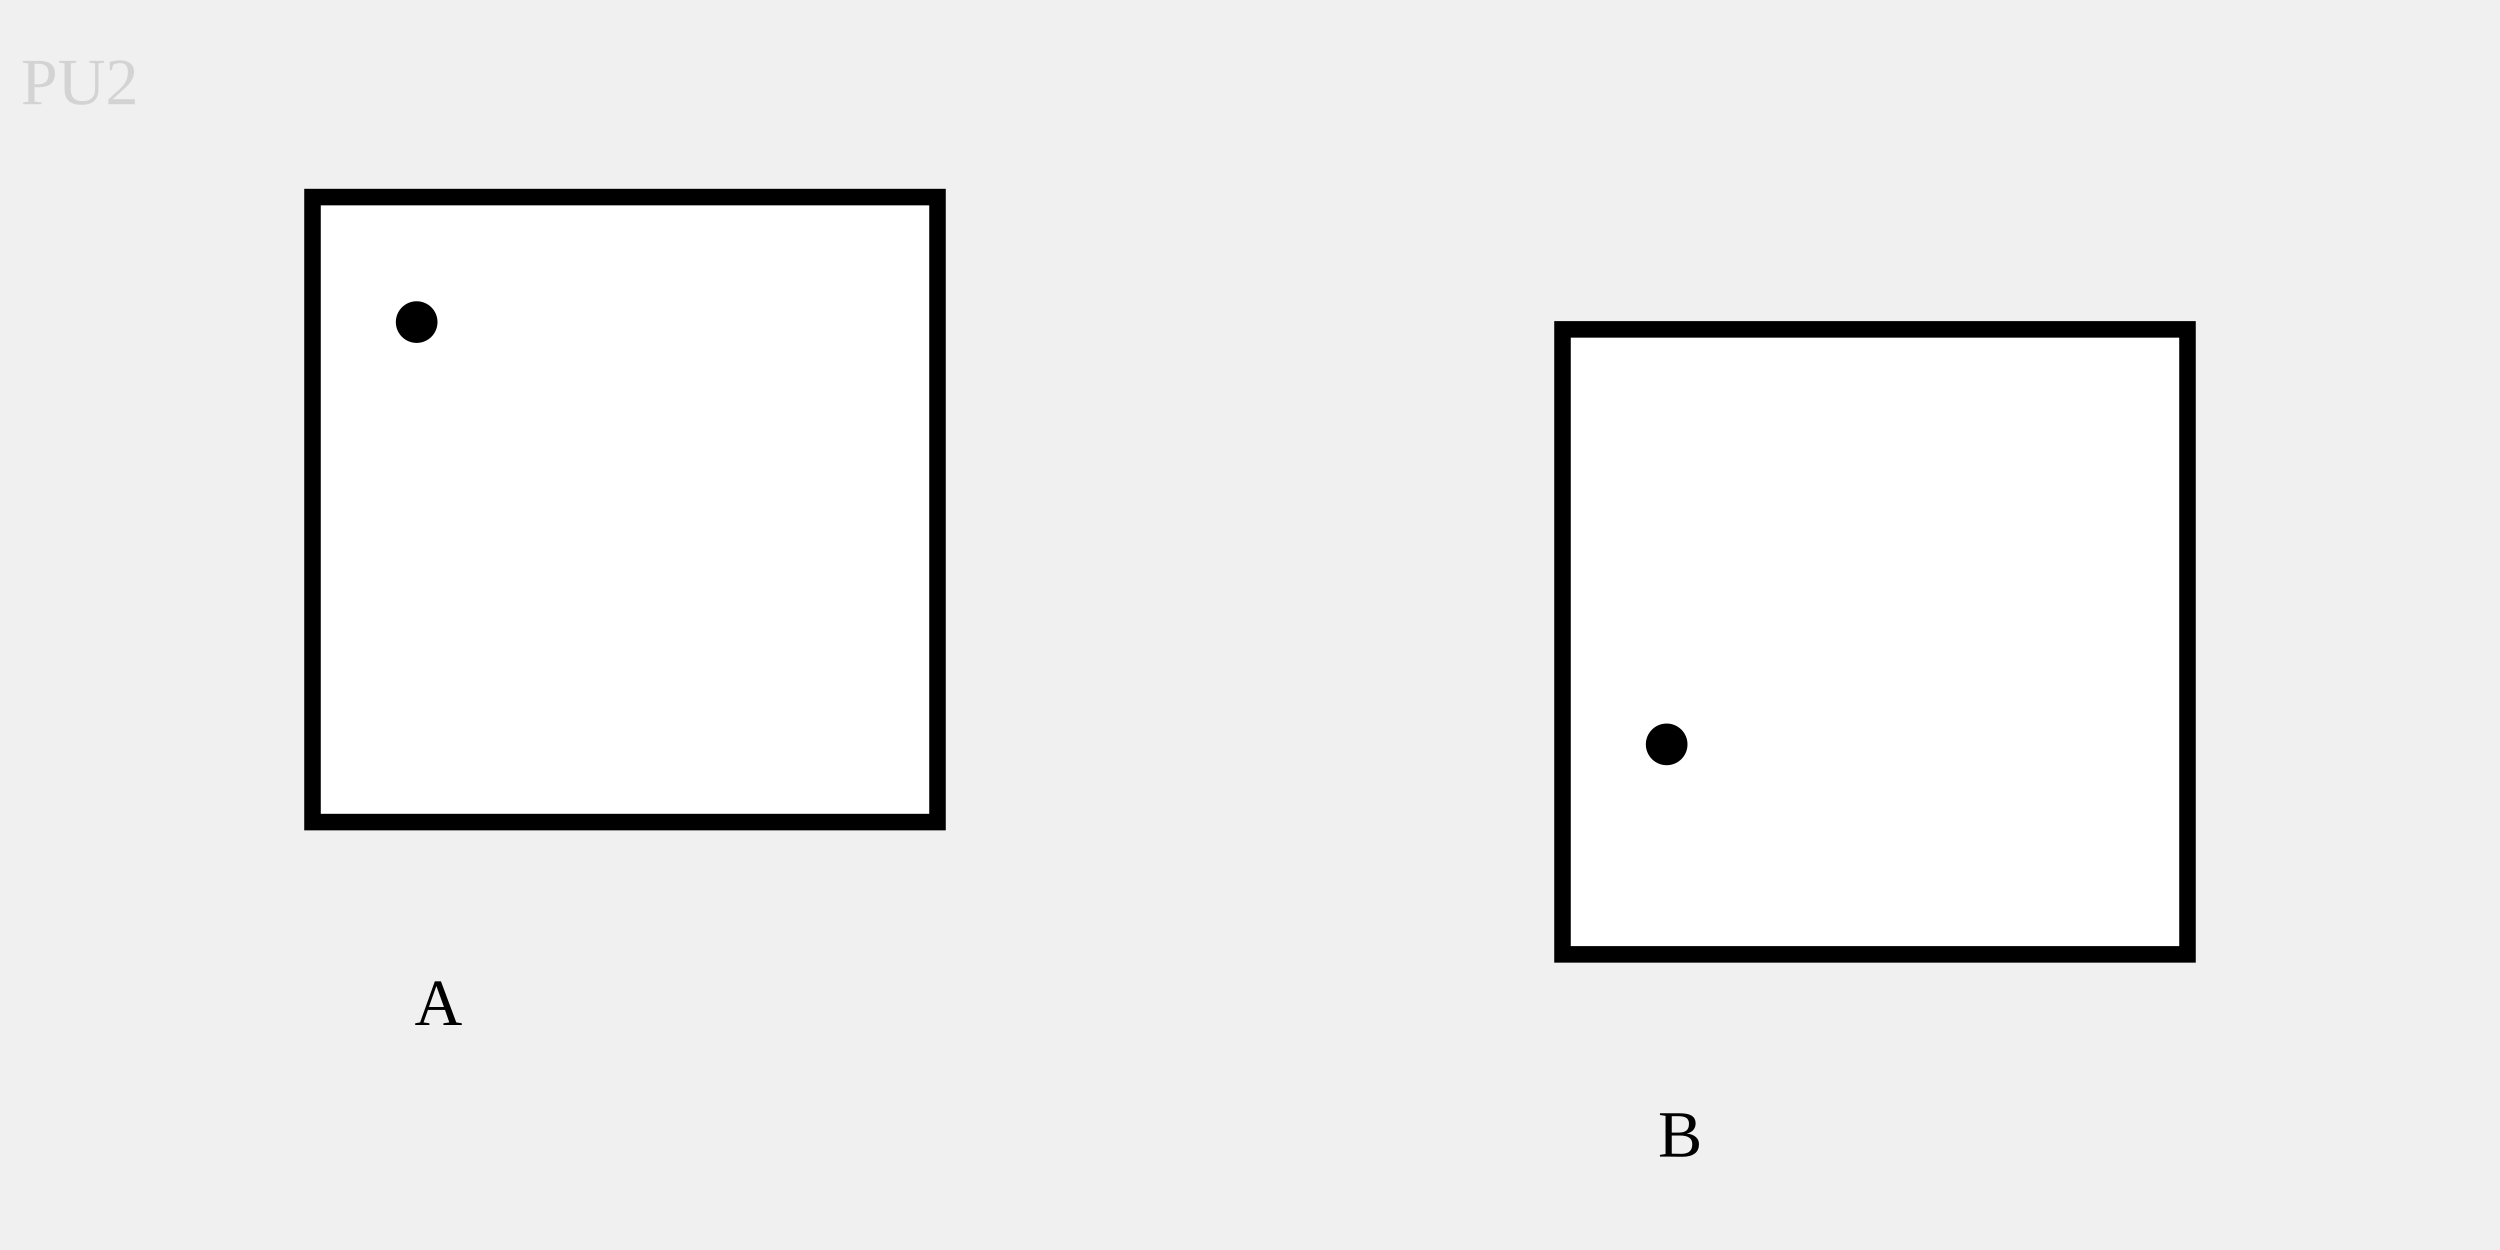
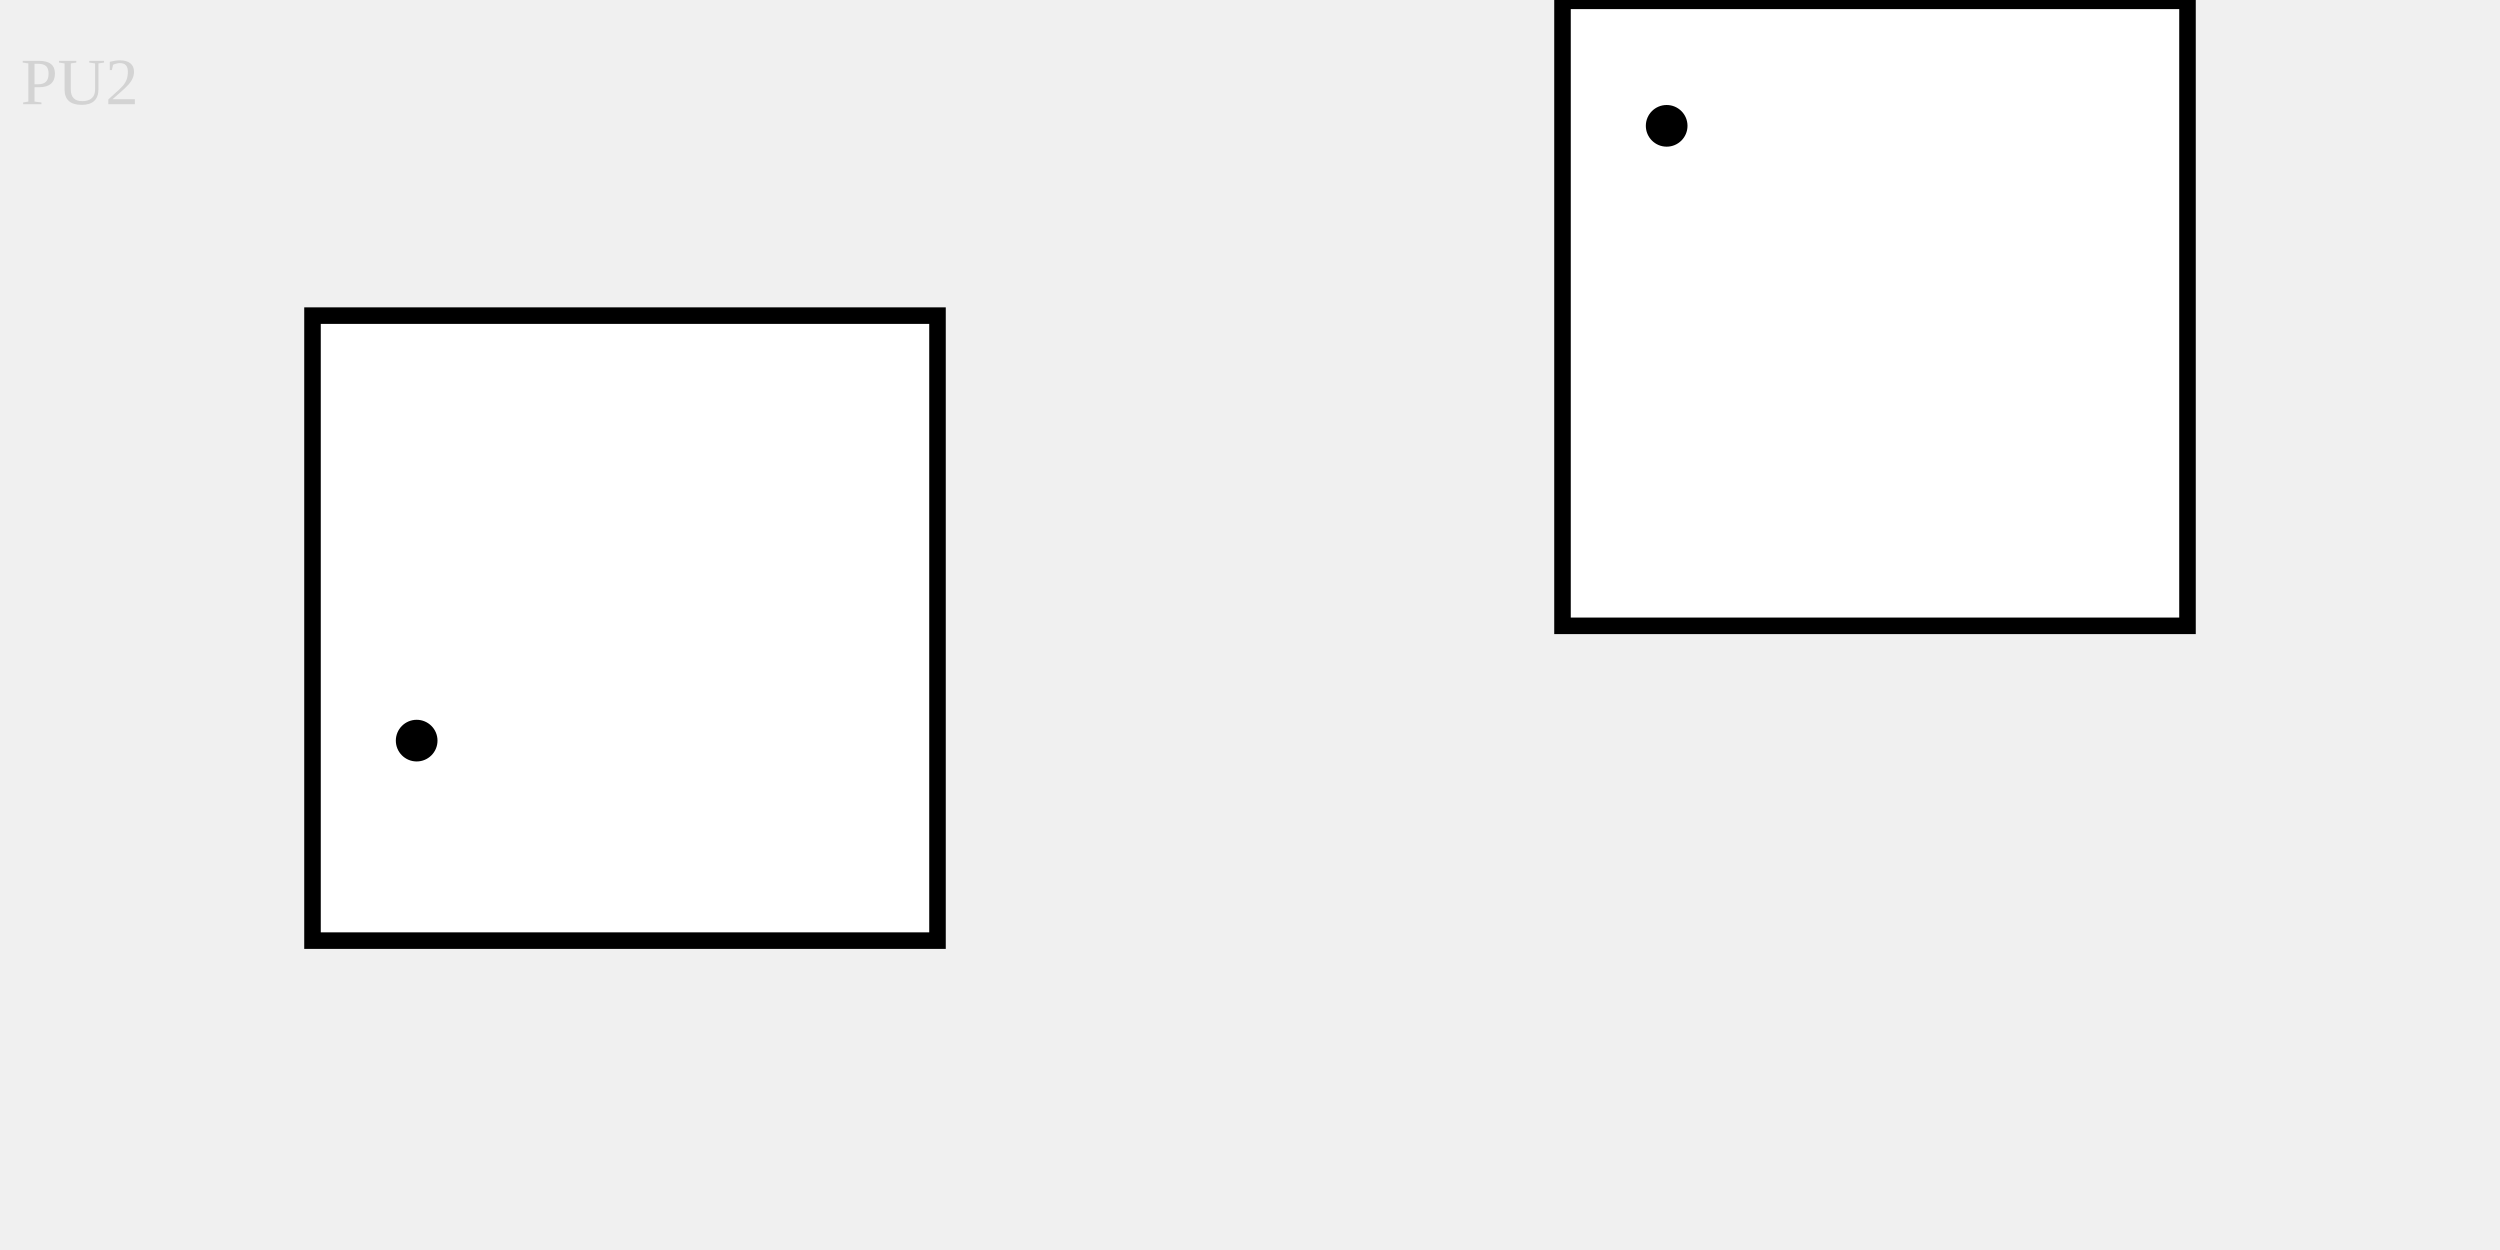
<svg xmlns="http://www.w3.org/2000/svg" baseProfile="full" height="6cm" version="1.1" width="12cm">
  <defs />
-   <rect fill="white" height="3cm" stroke="black" stroke-width="3" width="3cm" x="1.5cm" y="0.946cm" />
-   <rect fill="white" height="3cm" stroke="black" stroke-width="3" width="3cm" x="7.5cm" y="1.581cm" />
-   <circle cx="2.0cm" cy="1.546cm" fill="black" r="0.1cm" />
-   <circle cx="8.0cm" cy="3.573cm" fill="black" r="0.1cm" />
-   <text x="75.2" y="185.957">A</text>
-   <text x="300.8" y="209.83">B</text>
+   <rect fill="white" height="3cm" stroke="black" stroke-width="3" width="3cm" x="1.5cm" y="1.515cm" />
+   <rect fill="white" height="3cm" stroke="black" stroke-width="3" width="3cm" x="7.5cm" y="0.004cm" />
+   <circle cx="2.0cm" cy="3.555cm" fill="black" r="0.1cm" />
+   <circle cx="8.0cm" cy="0.604cm" fill="black" r="0.1cm" />
  <text fill="lightgray" x="0.1cm" y="0.5cm">PU2</text>
</svg>
